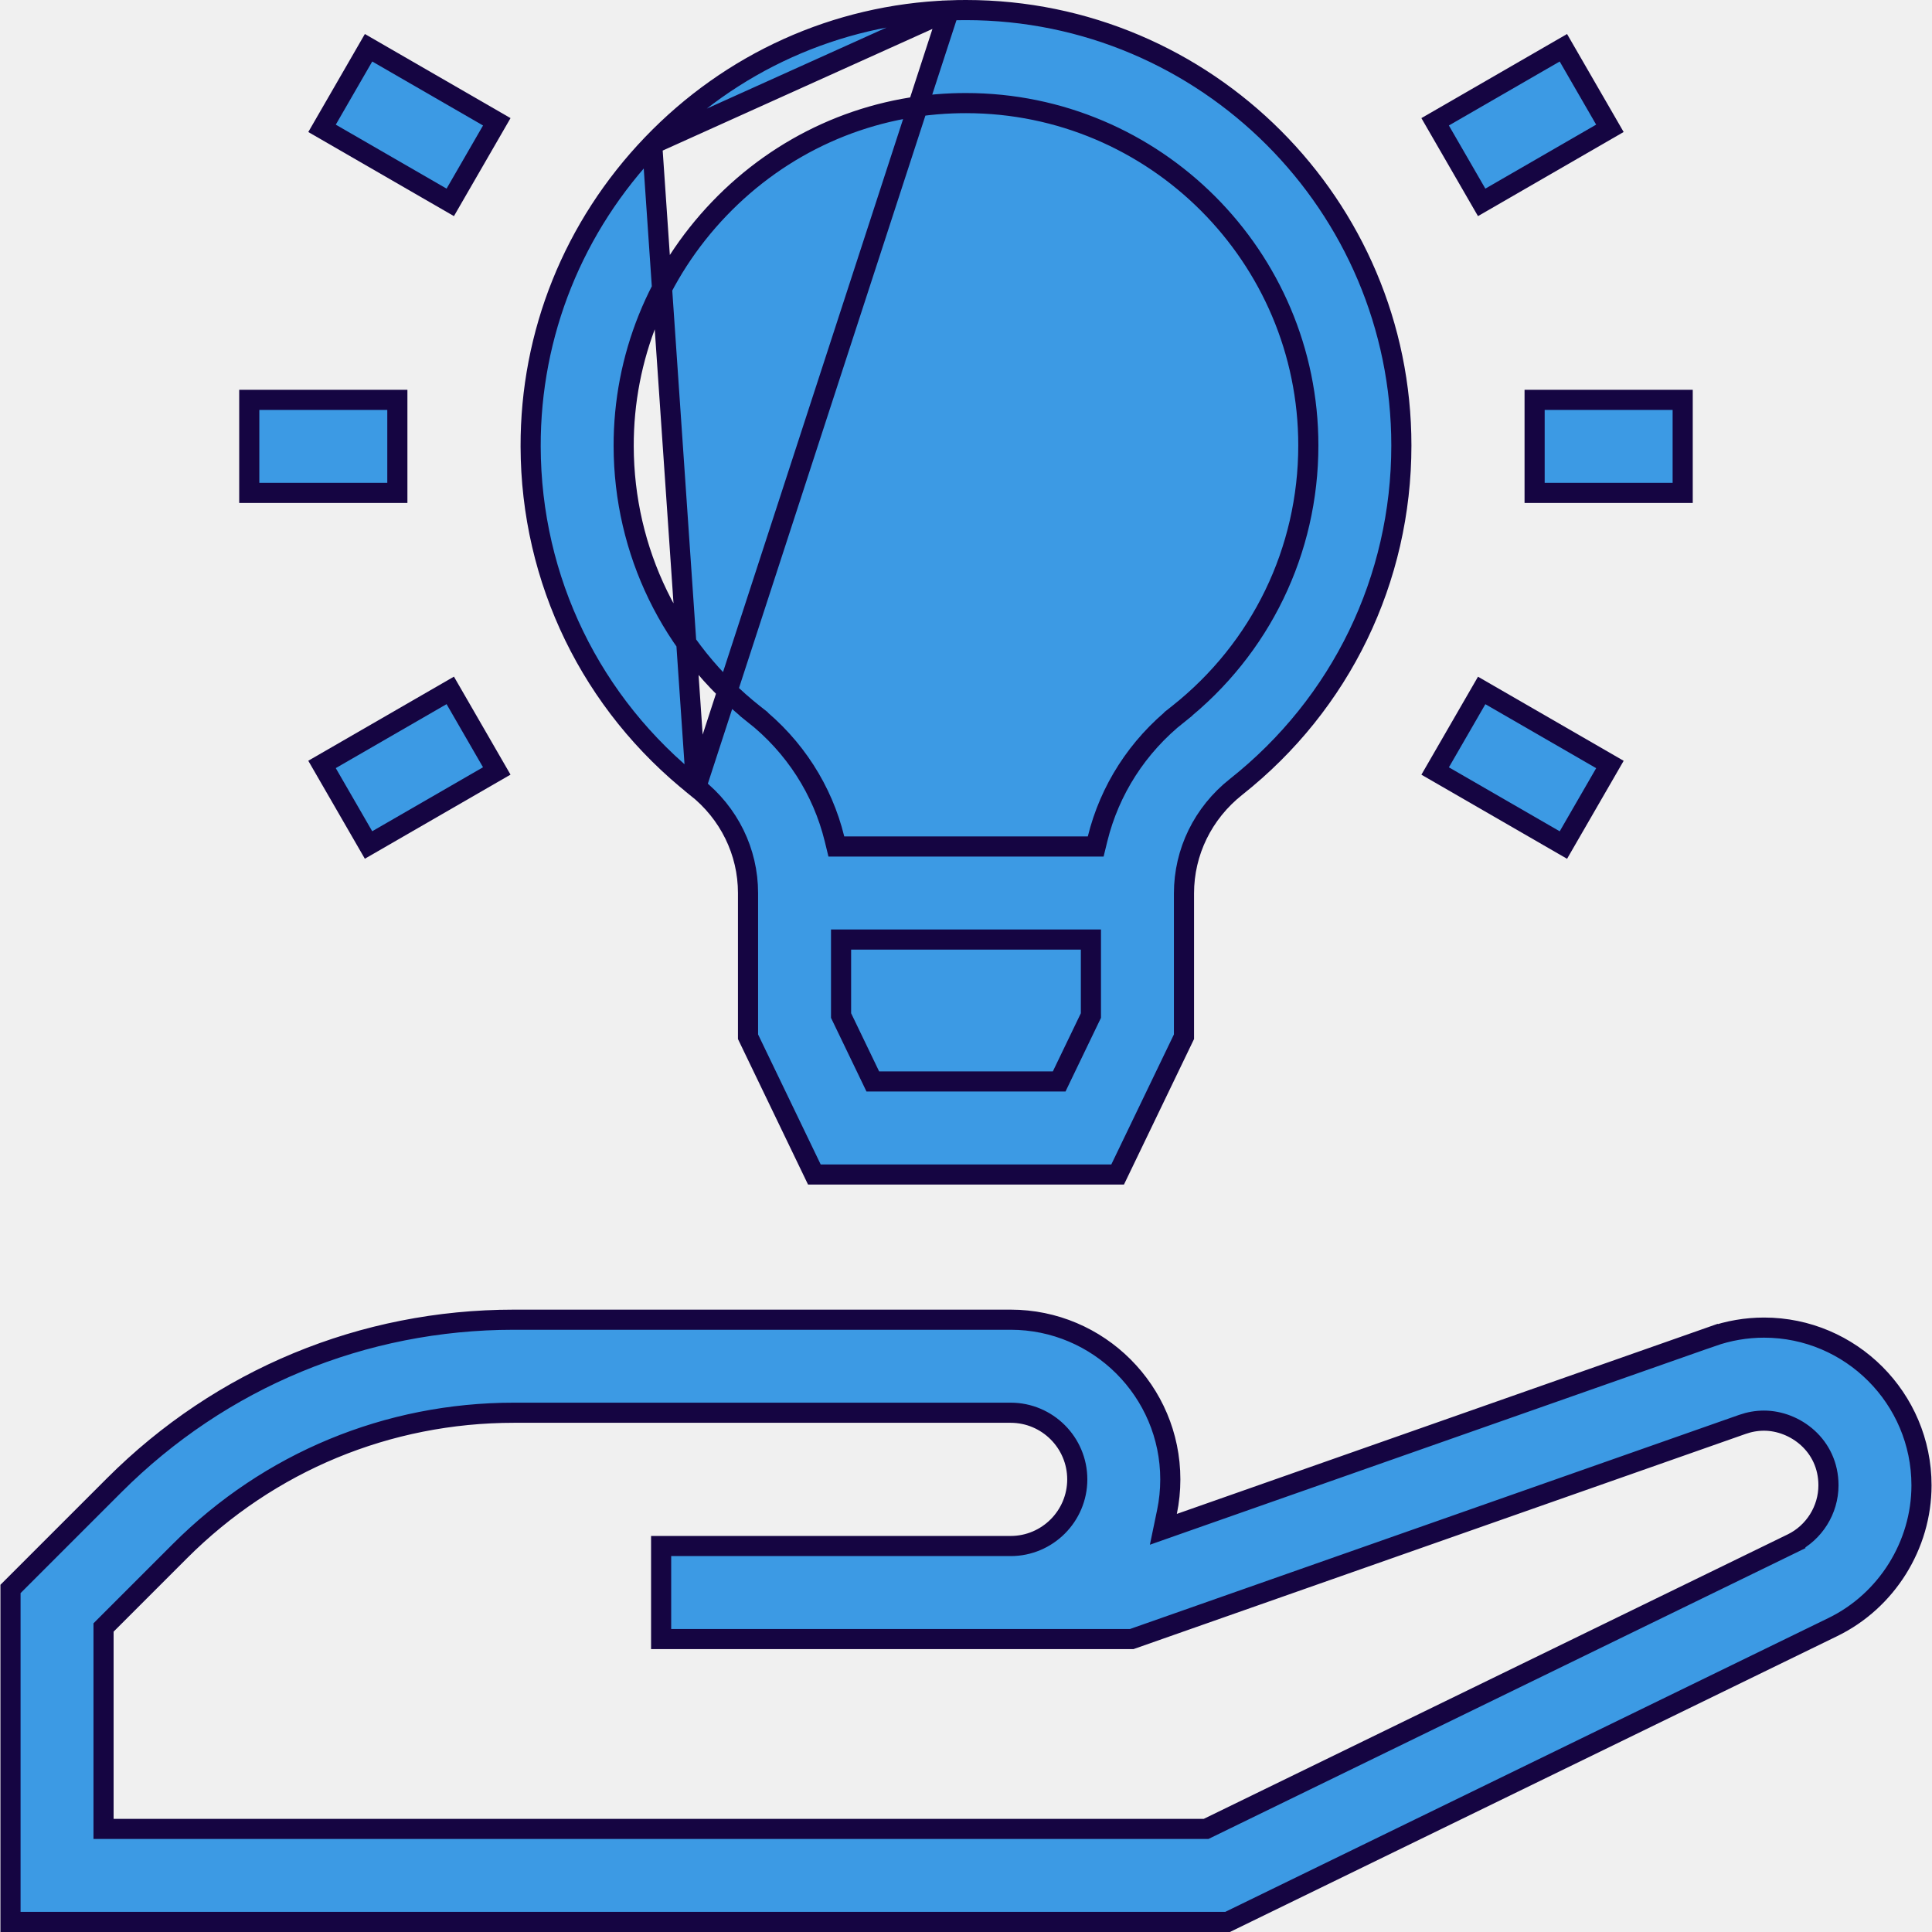
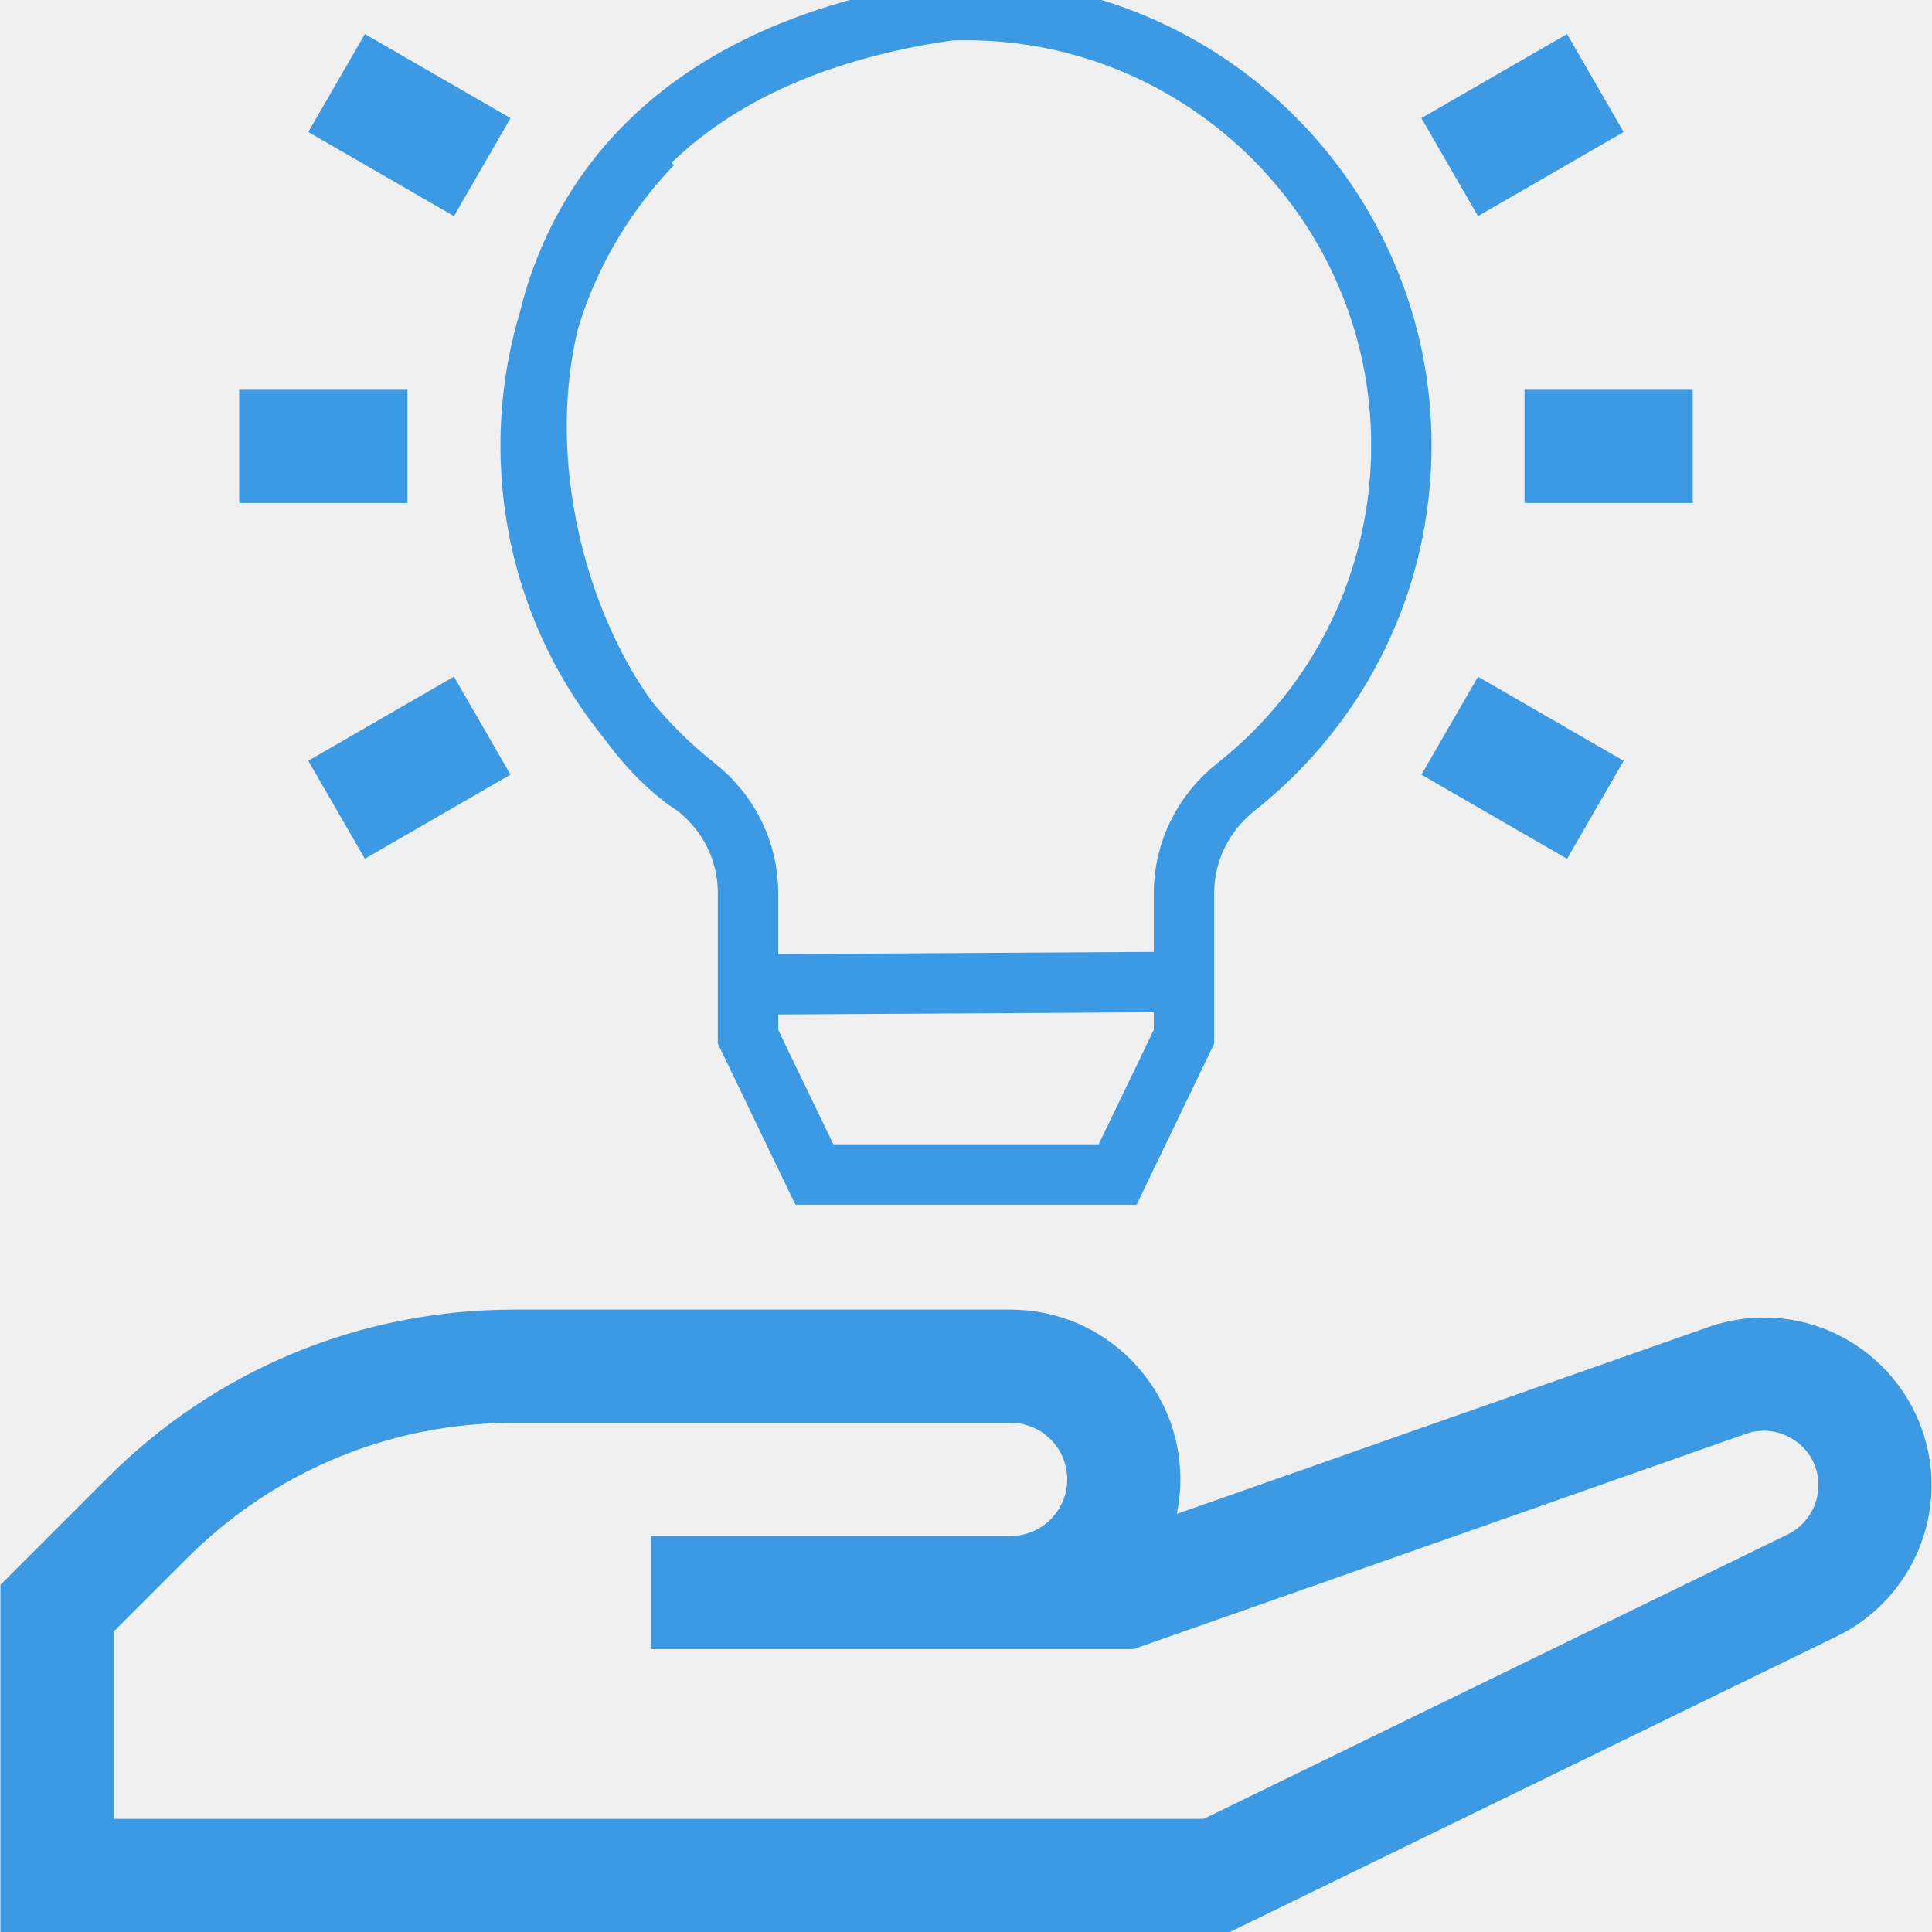
- <svg xmlns="http://www.w3.org/2000/svg" width="96" height="96" viewBox="0 0 96 96" fill="none">
-   <g clip-path="url(#clip0)">
-     <path d="M57.987 75.124L57.807 75.991L58.642 75.697L85.048 66.416L84.882 65.944L85.048 66.416C85.894 66.118 86.77 65.968 87.653 65.968C91.966 65.968 95.478 69.484 95.478 73.805C95.478 76.779 93.748 79.545 91.075 80.847L60.997 95.5H0.522V78.954L5.673 73.803L5.673 73.803C10.98 68.496 18.033 65.575 25.538 65.575H50.218C54.592 65.575 58.152 69.135 58.152 73.509C58.152 74.063 58.095 74.603 57.987 75.124ZM59.816 90.877H59.931L60.035 90.827L89.051 76.692L88.832 76.242L89.051 76.692C90.148 76.157 90.855 75.026 90.855 73.805C90.855 71.811 89.185 70.591 87.652 70.591C87.29 70.591 86.929 70.654 86.58 70.777L86.58 70.777L56.235 81.444H32.851V76.821H50.218C52.044 76.821 53.529 75.336 53.529 73.509C53.529 71.683 52.044 70.198 50.218 70.198H25.538C19.27 70.198 13.374 72.64 8.942 77.072L5.291 80.723L5.145 80.869V81.076V90.378V90.877H5.644H59.816Z" fill="#3C9AE4" stroke="#150542" stroke-width="1" />
-     <path d="M34.592 39.109C36.226 40.401 37.169 42.32 37.169 44.374V51.515L40.465 58.36H55.535L58.831 51.515V44.392C58.831 42.329 59.777 40.4 61.418 39.101C66.639 34.968 69.633 28.784 69.633 22.133C69.633 10.205 59.928 0.5 48 0.5C47.721 0.5 47.438 0.505 47.159 0.516L34.592 39.109ZM34.592 39.109C29.38 34.988 26.383 28.821 26.367 22.186C26.353 16.578 28.497 11.245 32.406 7.169M34.592 39.109L32.406 7.169M32.406 7.169C36.317 3.09 41.556 0.729 47.158 0.516L32.406 7.169ZM52.316 53.737H52.63L52.766 53.454L54.158 50.563L54.207 50.461V50.347V47.185V46.685H53.708H42.292H41.792V47.185V50.347V50.461L41.841 50.563L43.233 53.454L43.369 53.737H43.683H52.316ZM47.334 5.135L47.334 5.135C42.935 5.302 38.817 7.163 35.743 10.369C32.668 13.575 30.979 17.768 30.99 22.175C31.003 27.391 33.361 32.242 37.459 35.483L37.769 35.09L37.459 35.483C39.486 37.085 40.872 39.262 41.465 41.681L41.558 42.062H41.95H54.053H54.445L54.538 41.682C55.134 39.261 56.521 37.081 58.548 35.476L58.238 35.084L58.548 35.476C62.654 32.227 65.01 27.361 65.01 22.133C65.01 12.753 57.38 5.123 48 5.123C47.779 5.123 47.555 5.127 47.334 5.135Z" fill="#3C9AE4" stroke="#150542" stroke-width="1" />
-     <path d="M12.386 19.869H19.744V24.492H12.386V19.869Z" fill="#3C9AE4" stroke="#150542" stroke-width="1" />
-     <path d="M16.002 6.377L18.313 2.373L24.685 6.052L22.373 10.056L16.002 6.377Z" fill="#3C9AE4" stroke="#150542" stroke-width="1" />
-     <path d="M16.001 37.984L22.373 34.305L24.684 38.308L18.312 41.987L16.001 37.984Z" fill="#3C9AE4" stroke="#150542" stroke-width="1" />
-     <path d="M76.254 19.869H83.612V24.492H76.254V19.869Z" fill="#3C9AE4" stroke="#150542" stroke-width="1" />
-     <path d="M71.311 6.052L77.683 2.373L79.995 6.376L73.623 10.056L71.311 6.052Z" fill="#3C9AE4" stroke="#150542" stroke-width="1" />
-     <path d="M71.312 38.311L73.624 34.308L79.996 37.987L77.684 41.99L71.312 38.311Z" fill="#3C9AE4" stroke="#150542" stroke-width="1" />
+ <svg xmlns="http://www.w3.org/2000/svg" id="svg25" version="1.1" fill="none" viewBox="0 0 96 96" height="96" width="96">
+   <g id="g18" clip-path="url(#clip0)">
+     <path style="fill:#3c9ae4;stroke:#3c9ae4;stroke-opacity:1;fill-opacity:1" id="path2" stroke-width="1" stroke="#150542" fill="#3C9AE4" d="M57.987 75.124L57.807 75.991L58.642 75.697L85.048 66.416L84.882 65.944L85.048 66.416C85.894 66.118 86.77 65.968 87.653 65.968C91.966 65.968 95.478 69.484 95.478 73.805C95.478 76.779 93.748 79.545 91.075 80.847L60.997 95.5H0.522V78.954L5.673 73.803L5.673 73.803C10.98 68.496 18.033 65.575 25.538 65.575H50.218C54.592 65.575 58.152 69.135 58.152 73.509C58.152 74.063 58.095 74.603 57.987 75.124ZM59.816 90.877H59.931L60.035 90.827L89.051 76.692L88.832 76.242L89.051 76.692C90.148 76.157 90.855 75.026 90.855 73.805C90.855 71.811 89.185 70.591 87.652 70.591C87.29 70.591 86.929 70.654 86.58 70.777L86.58 70.777L56.235 81.444H32.851V76.821H50.218C52.044 76.821 53.529 75.336 53.529 73.509C53.529 71.683 52.044 70.198 50.218 70.198H25.538C19.27 70.198 13.374 72.64 8.942 77.072L5.291 80.723L5.145 80.869V81.076V90.378V90.877H5.644H59.816Z" />
+     <path style="fill:none;stroke:#3c9ae4;stroke-opacity:1;stroke-width:3;stroke-miterlimit:4;stroke-dasharray:none" id="path4" stroke-width="1" stroke="#150542" fill="#3c9ae4" d="m 34.592,39.109 c 1.635,1.292 2.577,3.211 2.577,5.265 v 7.141 l 3.296,6.845 h 15.07 l 3.296,-6.845 v -7.123 c 0,-2.063 0.946,-3.992 2.587,-5.291 5.222,-4.134 8.215,-10.317 8.215,-16.968 -2e-4,-11.928 -9.705,-21.633 -21.633,-21.633 -0.279,0 -0.561,0.005 -0.841,0.016 C 18.66,4.62 25.417,33.277 34.592,39.109 Z m 0,0 C 29.38,34.988 26.383,28.821 26.367,22.186 26.353,16.578 28.497,11.245 32.406,7.169" />
+     <path style="fill:#3c9ae4;stroke:#3c9ae4;stroke-opacity:1;fill-opacity:1" id="path6" stroke-width="1" stroke="#150542" fill="#3C9AE4" d="M12.386 19.869H19.744V24.492H12.386V19.869Z" />
+     <path style="fill:#3c9ae4;stroke:#3c9ae4;stroke-opacity:1;fill-opacity:1" id="path8" stroke-width="1" stroke="#150542" fill="#3C9AE4" d="M16.002 6.377L18.313 2.373L24.685 6.052L22.373 10.056L16.002 6.377Z" />
+     <path style="fill:#3c9ae4;stroke:#3c9ae4;stroke-opacity:1;fill-opacity:1" id="path10" stroke-width="1" stroke="#150542" fill="#3C9AE4" d="M16.001 37.984L22.373 34.305L24.684 38.308L18.312 41.987L16.001 37.984Z" />
+     <path style="fill:#3c9ae4;stroke:#3c9ae4;stroke-opacity:1;fill-opacity:1" id="path12" stroke-width="1" stroke="#150542" fill="#3C9AE4" d="M76.254 19.869H83.612V24.492H76.254V19.869Z" />
+     <path style="fill:#3c9ae4;stroke:#3c9ae4;stroke-opacity:1;fill-opacity:1" id="path14" stroke-width="1" stroke="#150542" fill="#3C9AE4" d="M71.311 6.052L77.683 2.373L79.995 6.376L73.623 10.056L71.311 6.052Z" />
+     <path style="fill:#3c9ae4;stroke:#3c9ae4;stroke-opacity:1;fill-opacity:1" id="path16" stroke-width="1" stroke="#150542" fill="#3C9AE4" d="M71.312 38.311L73.624 34.308L79.996 37.987L77.684 41.99L71.312 38.311Z" />
  </g>
-   <defs>
+   <defs id="defs23">
    <clipPath id="clip0">
-       <rect width="96" height="96" fill="white" />
+       <rect id="rect20" fill="white" height="96" width="96" />
    </clipPath>
  </defs>
+   <path id="path854" d="M 37.348,48.918 C 58.545,48.792 58.545,48.792 58.545,48.792" style="fill:none;stroke:#3c9ae4;stroke-width:3;stroke-linecap:butt;stroke-linejoin:miter;stroke-opacity:1;stroke-miterlimit:4;stroke-dasharray:none" />
</svg>
